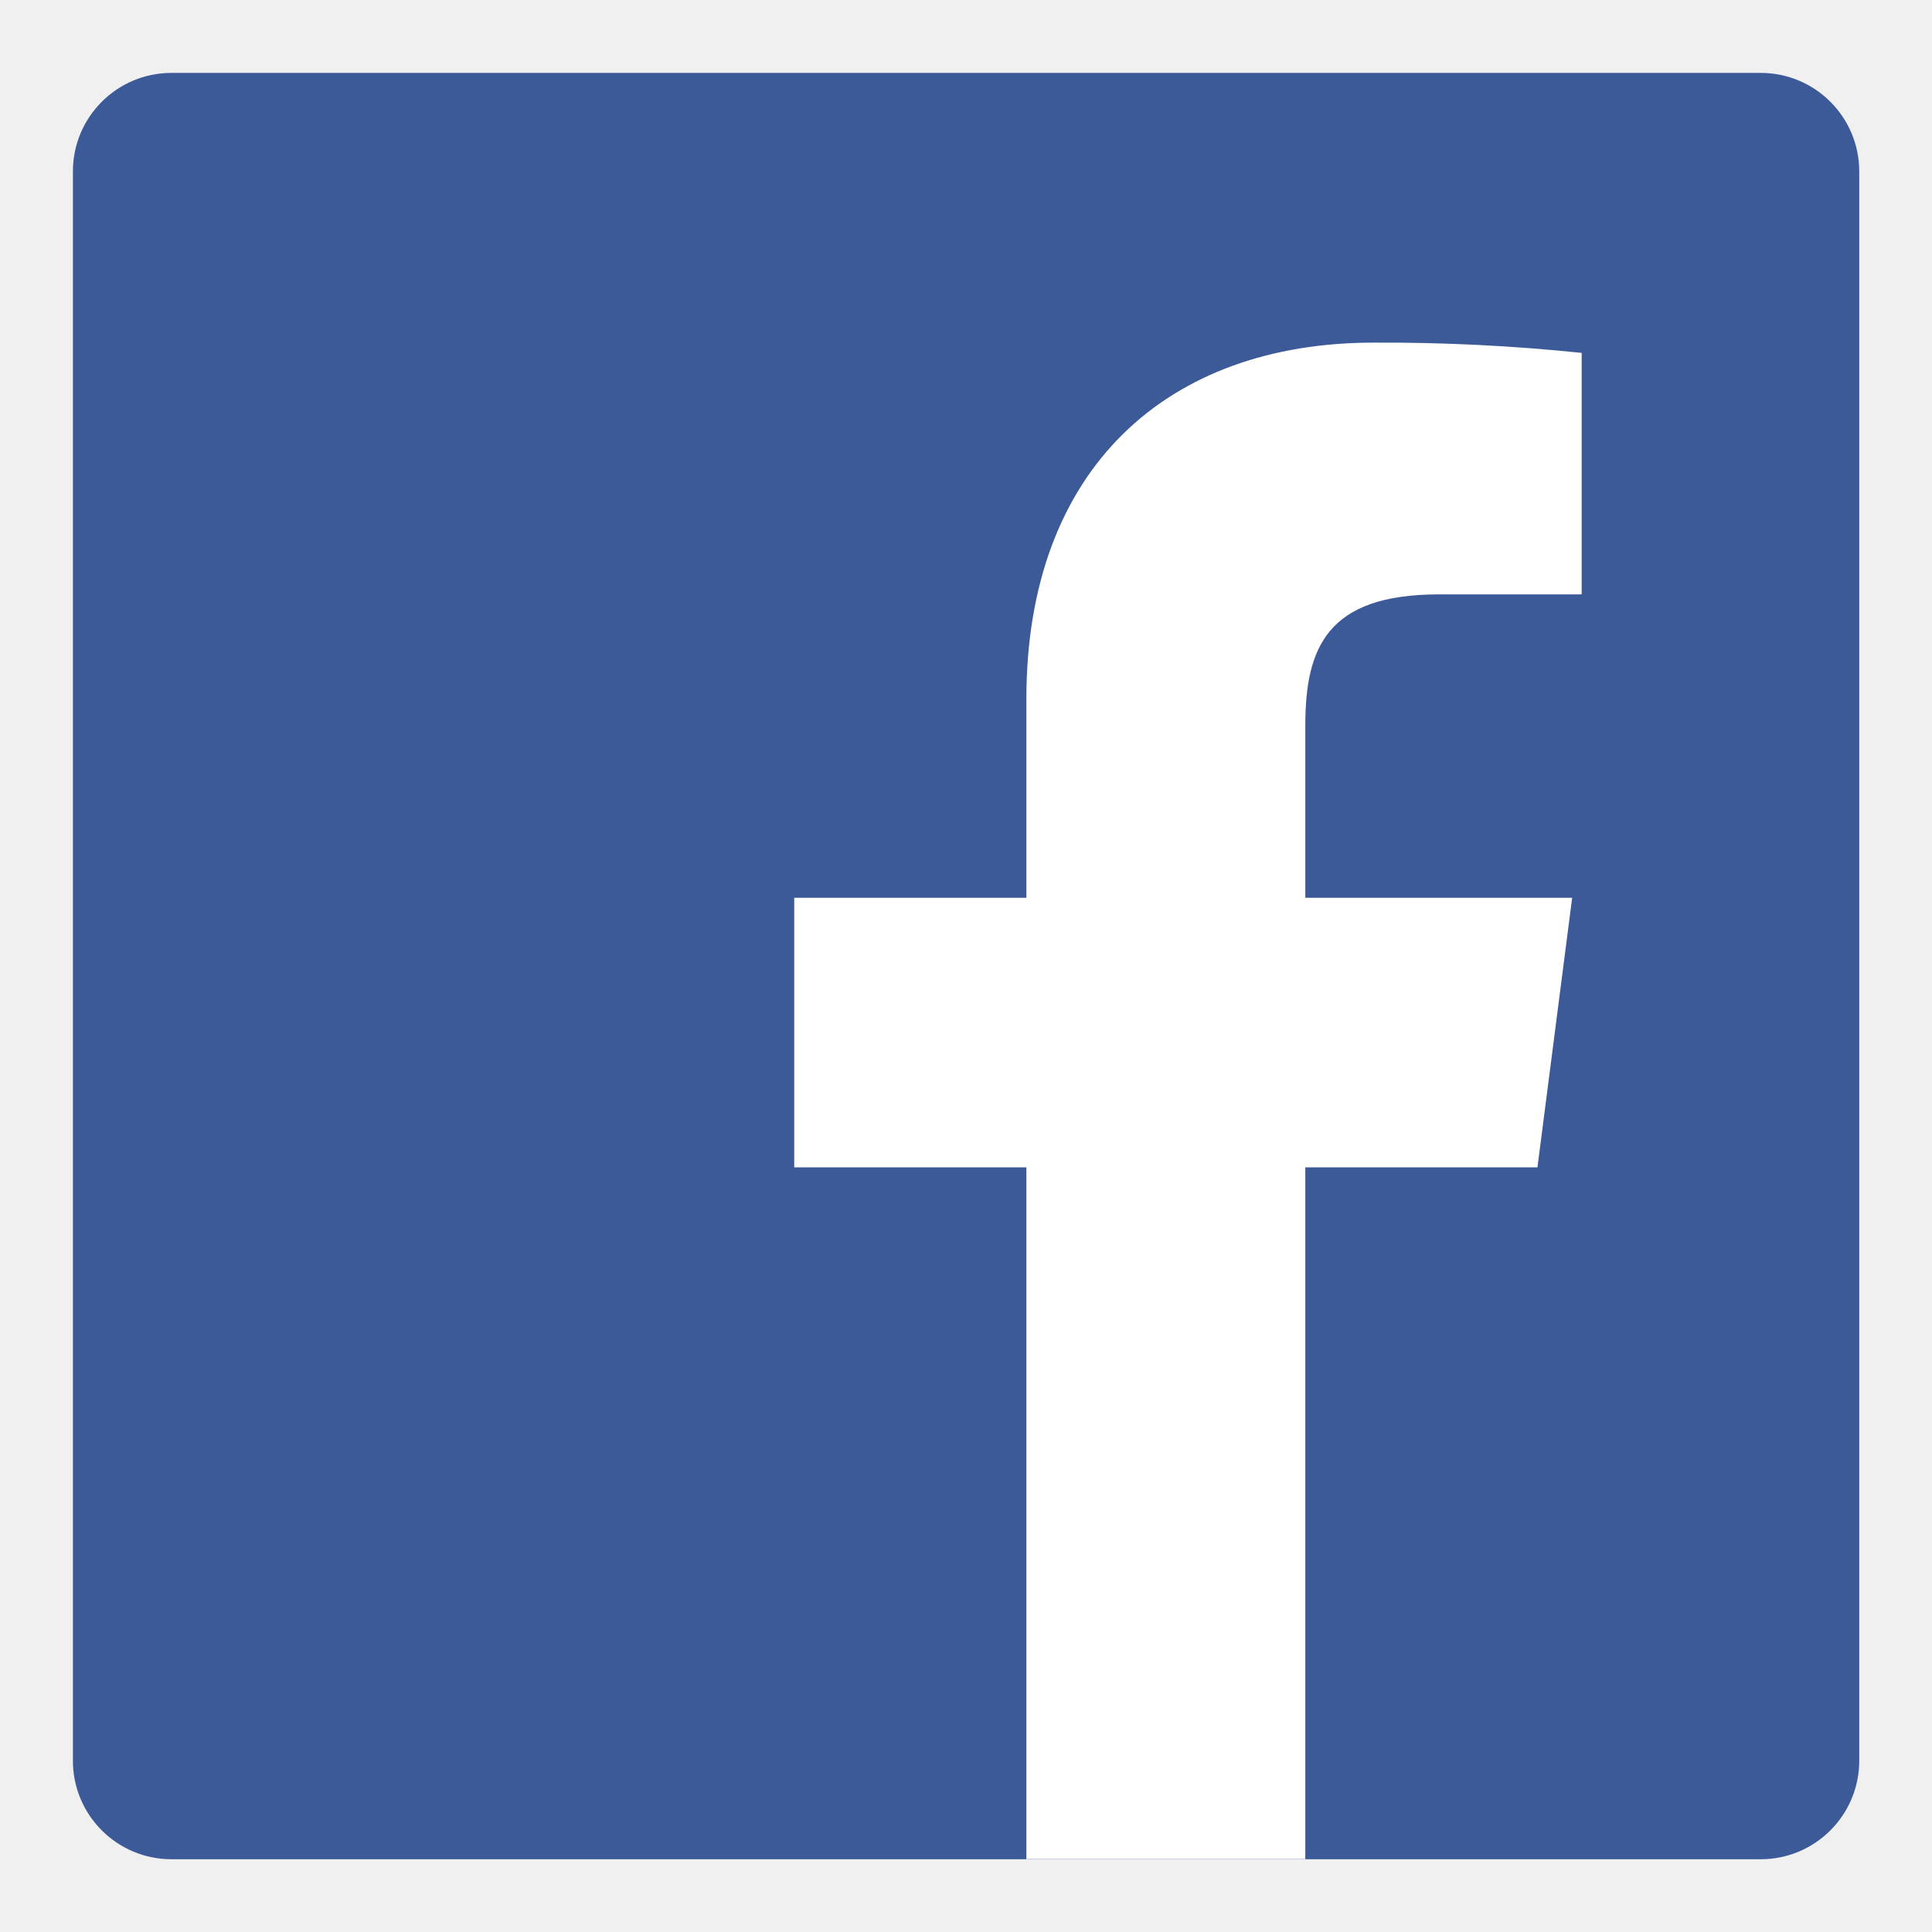
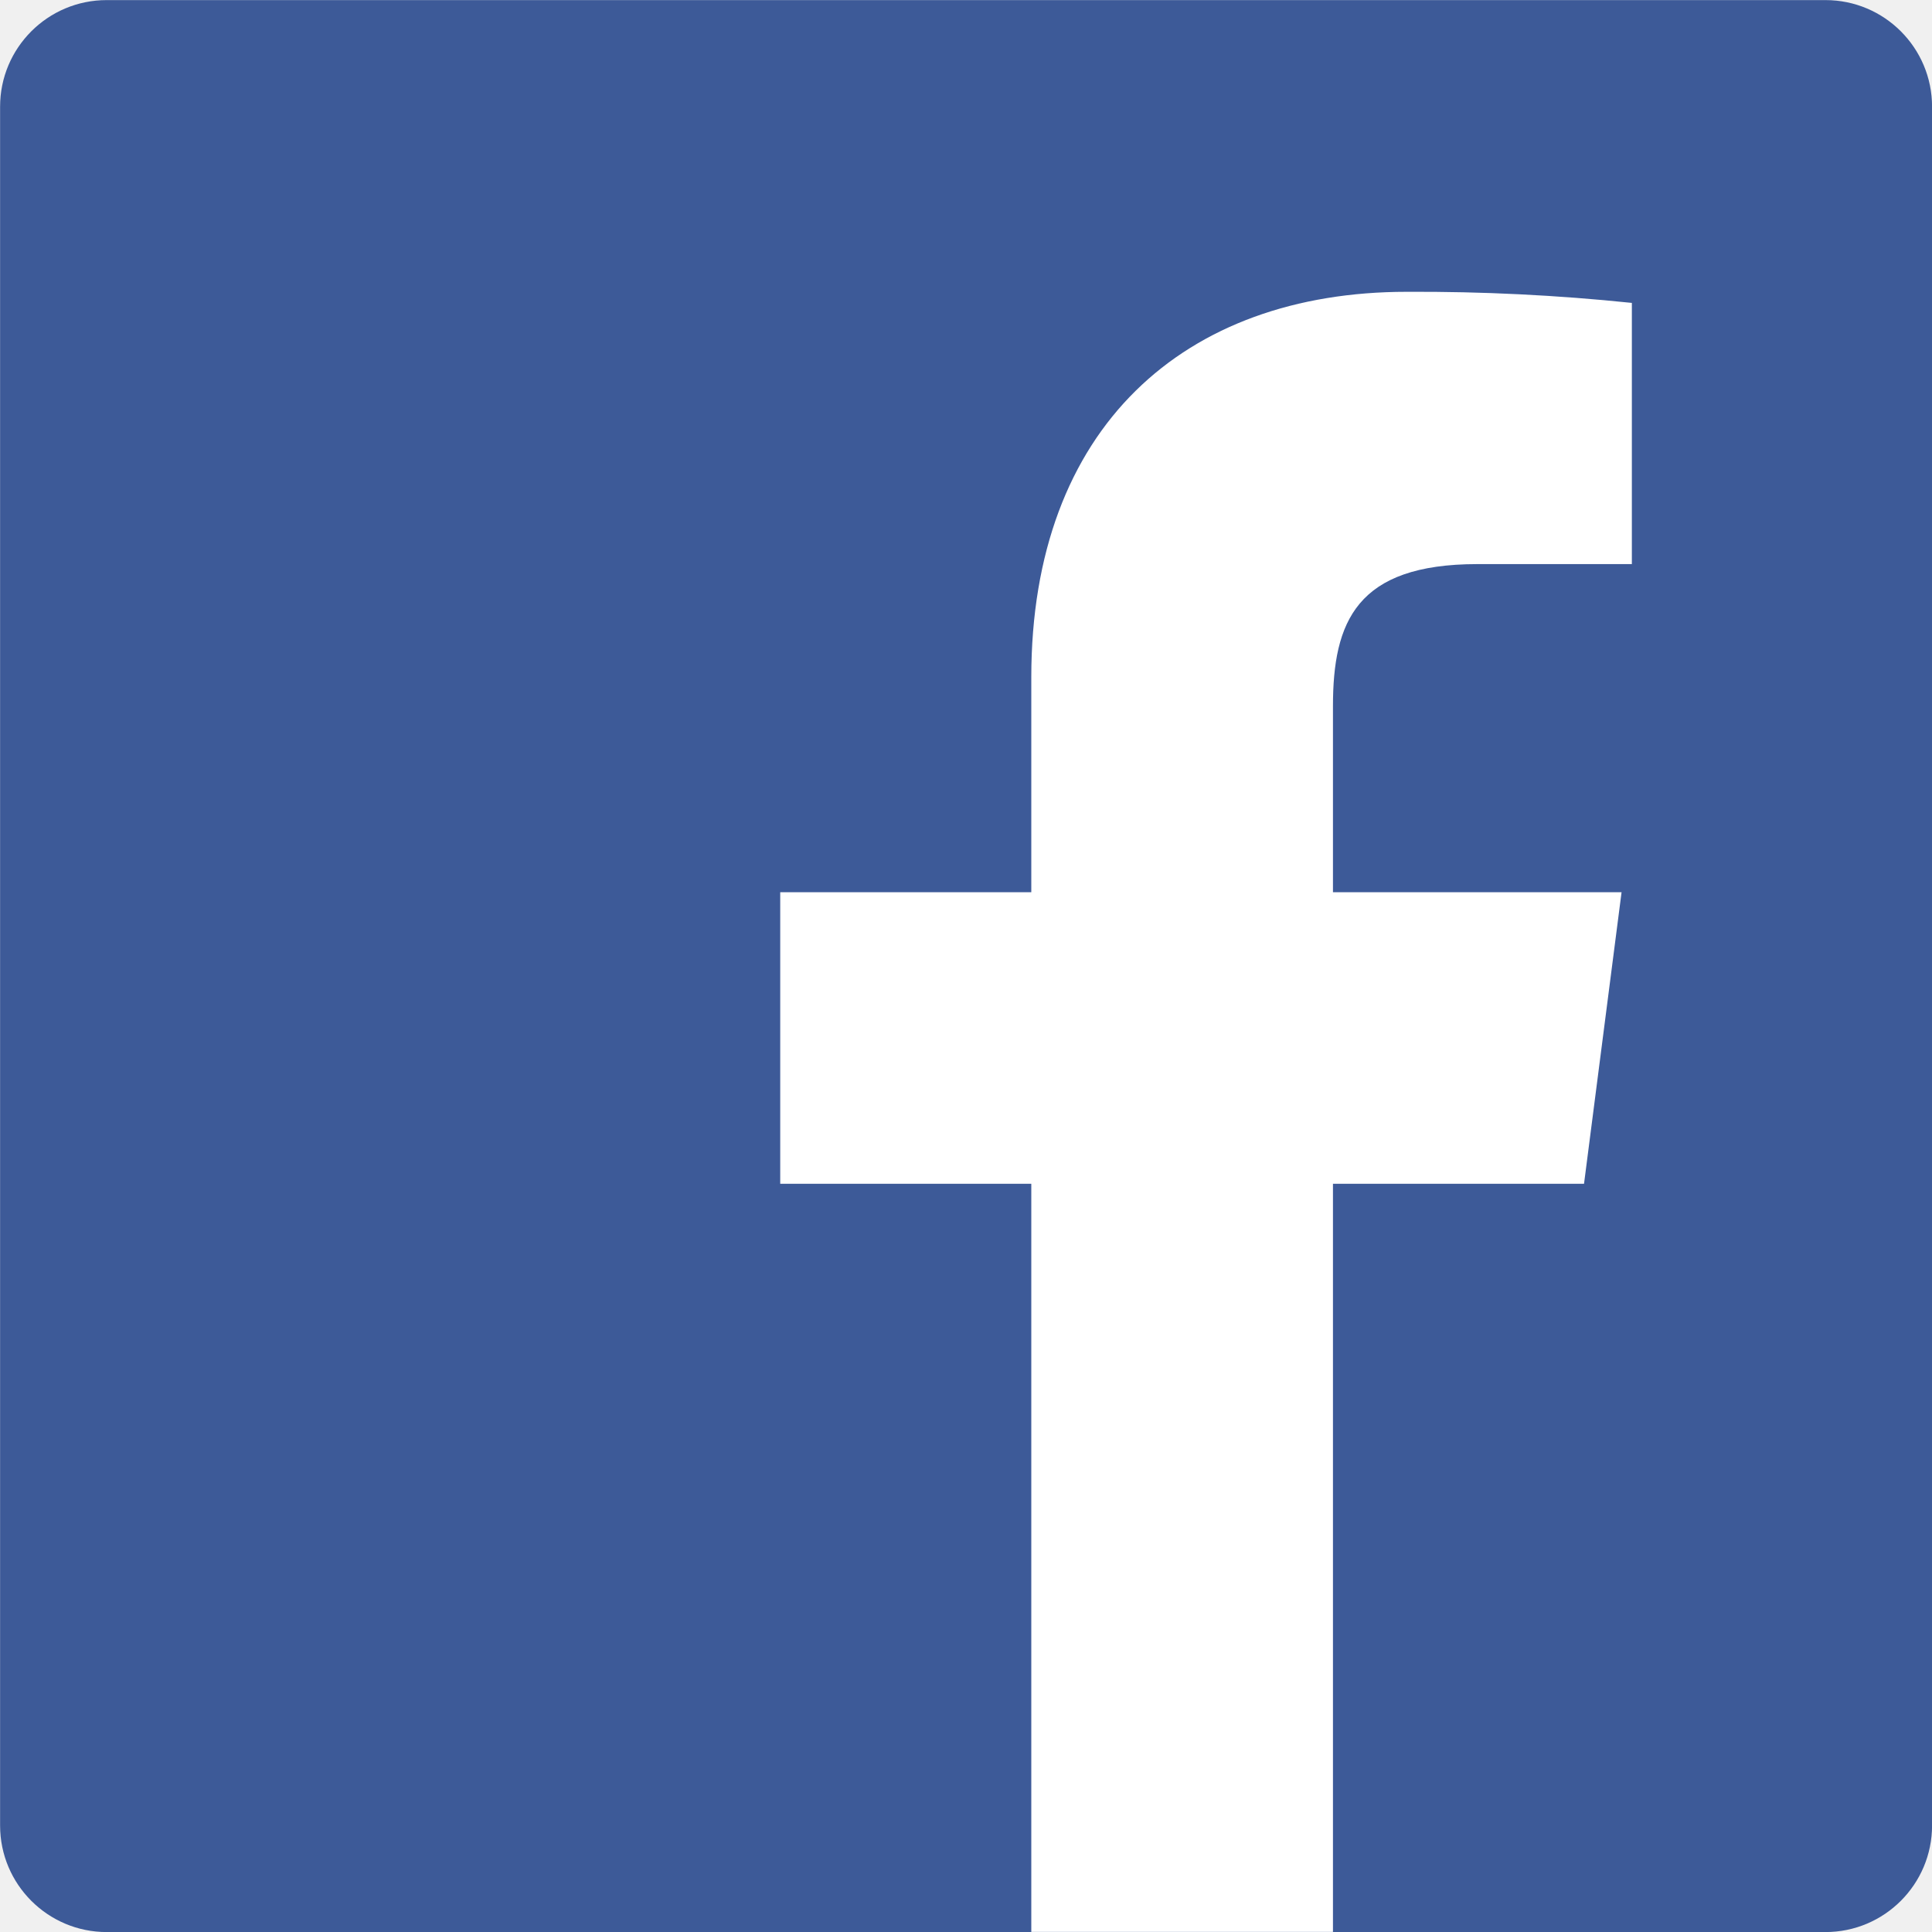
- <svg xmlns="http://www.w3.org/2000/svg" width="128" height="128" viewBox="0 0 128 128">
-   <rect width="118.35" height="118.35" x="4.83" y="4.83" fill="#3d5a98" rx="6.53" ry="6.53" />
-   <path fill="#fff" d="M86.48 123.17V77.34h15.38l2.3-17.86H86.48v-11.4c0-5.17 1.44-8.7 8.85-8.7h9.46v-16A127 127 0 0 0 91 22.7c-13.62 0-23 8.3-23 23.61v13.17H52.62v17.86H68v45.83z" />
+ <svg xmlns="http://www.w3.org/2000/svg" width="128" height="128" viewBox="0 0 128 128" version="1.1" id="svg1">
+   <defs id="defs1" />
+   <rect width="127.998" height="127.998" x="0.006" y="0.006" fill="#3d5a98" rx="7.062" ry="7.062" id="rect1" style="stroke-width:1.082" />
+   <path fill="#ffffff" d="M 88.312,127.993 V 78.427 h 16.634 l 2.487,-19.316 H 88.312 v -12.329 c 0,-5.591 1.557,-9.409 9.571,-9.409 H 108.115 V 20.068 A 137.354,137.354 0 0 0 93.201,19.333 c -14.73,0 -24.875,8.977 -24.875,25.535 V 59.111 H 51.692 v 19.316 H 68.326 V 127.993 Z" id="path1" style="stroke-width:1.082" />
</svg>
